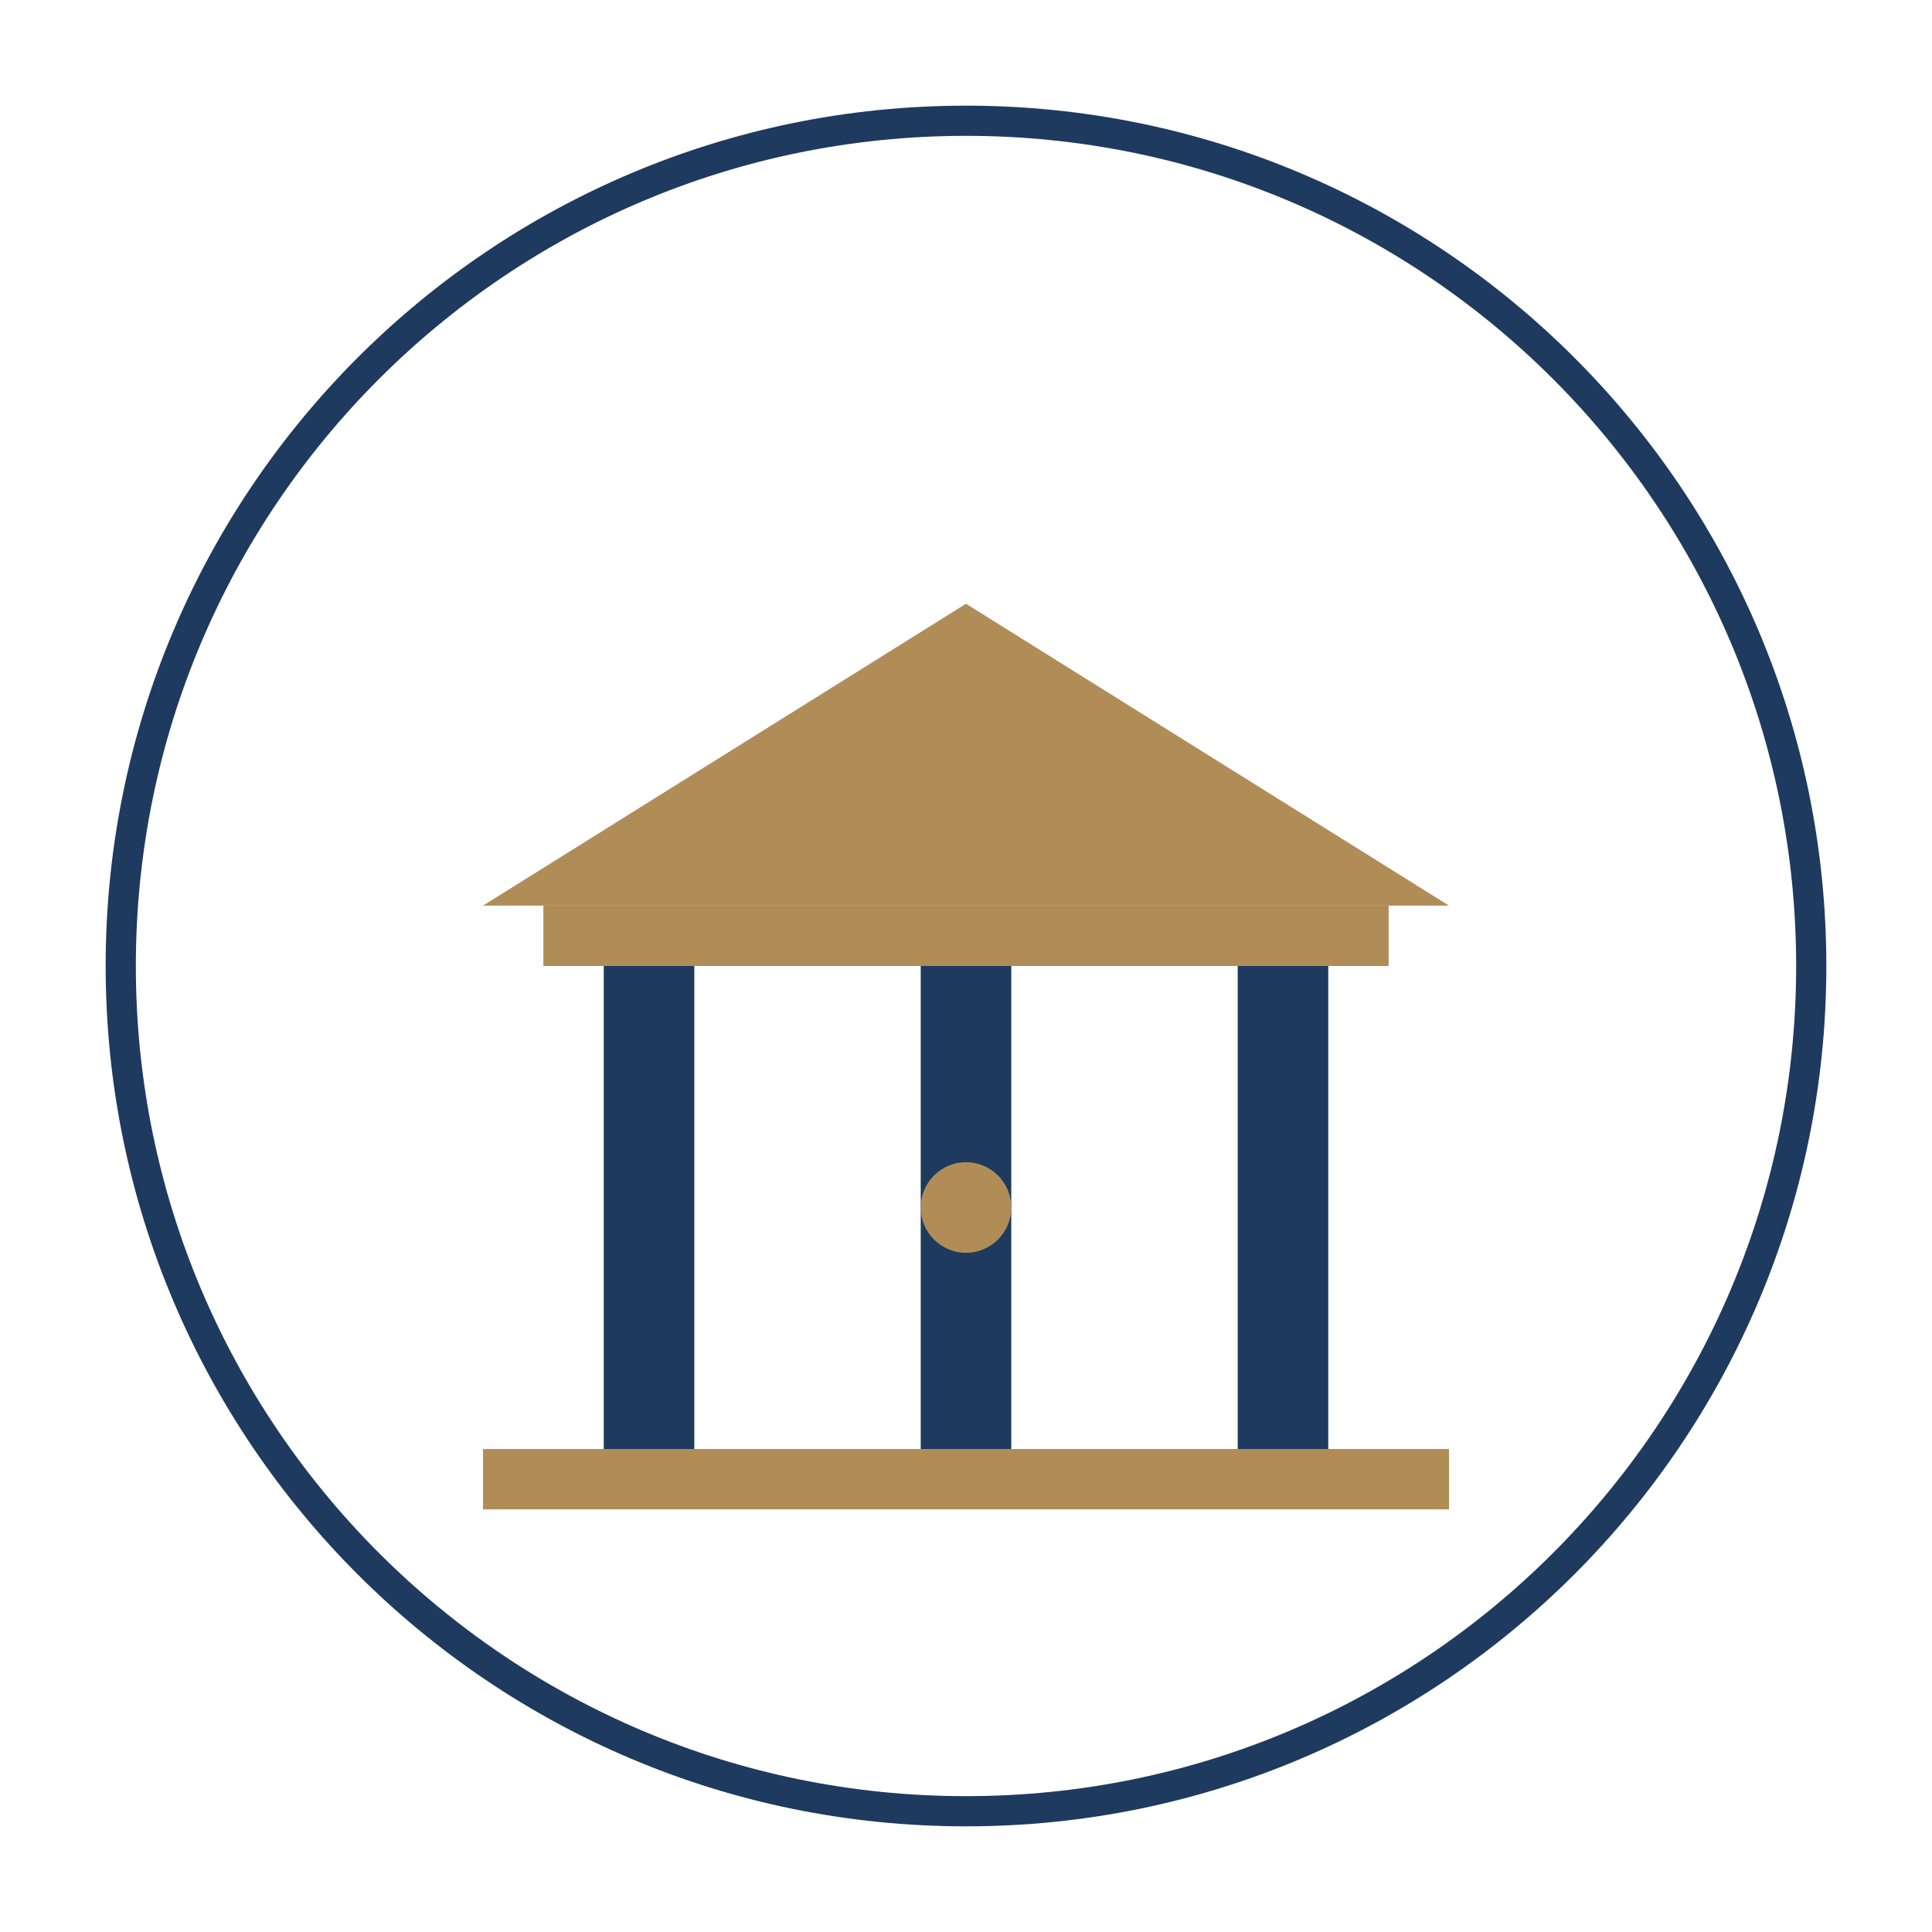
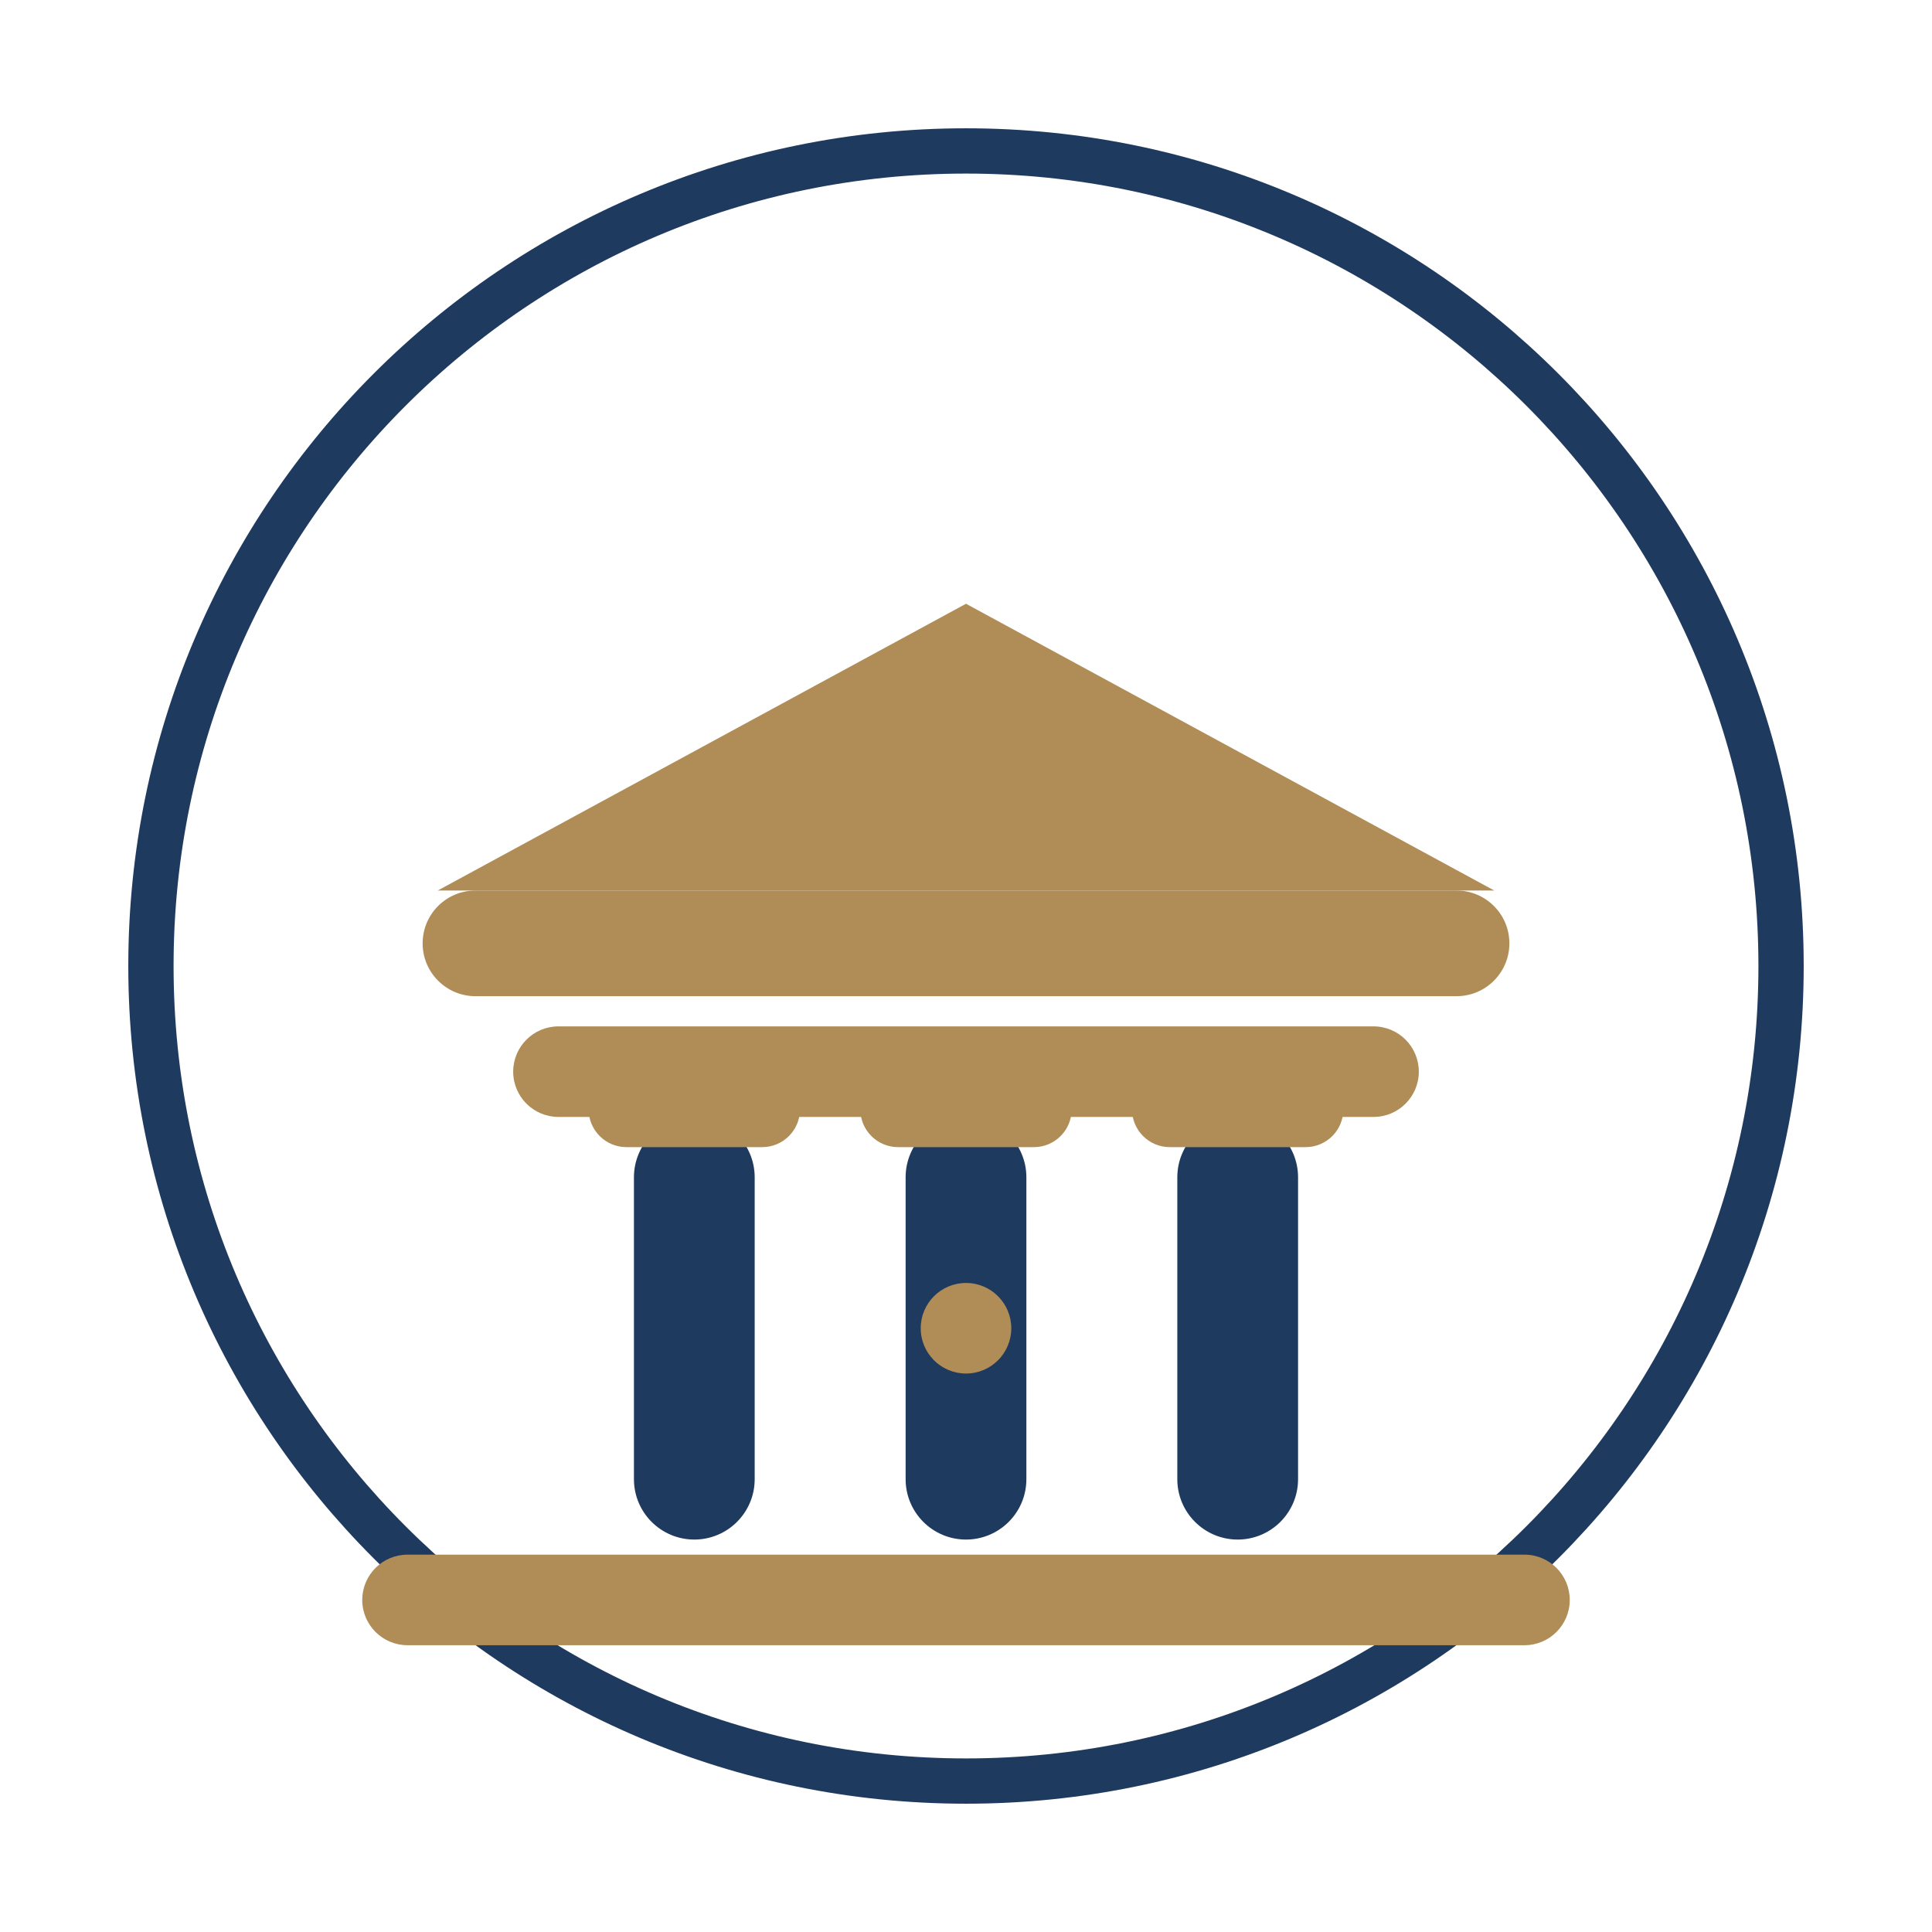
- <svg xmlns="http://www.w3.org/2000/svg" width="256" height="256" viewBox="0 0 256 256">
-   <defs>
-     <style>
-       .primary { fill: #1F3A5F; }
-       .accent { fill: #B08D57; }
-     </style>
-   </defs>
-   <circle cx="128" cy="128" r="112" fill="none" stroke="#1F3A5F" stroke-width="4" />
-   <g transform="translate(128, 128)">
-     <rect x="-64" y="64" width="128" height="8" class="accent" />
-     <rect x="-48" y="0" width="12" height="64" class="primary" />
-     <rect x="-6" y="0" width="12" height="64" class="primary" />
-     <rect x="36" y="0" width="12" height="64" class="primary" />
-     <rect x="-52" y="-4" width="20" height="4" class="accent" />
-     <rect x="-10" y="-4" width="20" height="4" class="accent" />
-     <rect x="32" y="-4" width="20" height="4" class="accent" />
-     <rect x="-56" y="-8" width="112" height="8" class="accent" />
-     <path d="M 0 -48 L 64 -8 L -64 -8 Z" class="accent" />
-     <circle cx="0" cy="32" r="6" class="accent" />
+ <svg xmlns="http://www.w3.org/2000/svg" width="256" height="256" viewBox="0 0 256 256" role="img" aria-label="Parthenond Full Node Icon">
+   <circle cx="128" cy="128" r="108" fill="none" stroke="#1F3A5F" stroke-width="6" />
+   <g transform="translate(128 132)">
+     <path d="M0 -52 L70 -14 L-70 -14 Z" fill="#B08D57" />
+     <rect x="-72" y="-14" width="144" height="14" rx="7" fill="#B08D57" />
+     <rect x="-60" y="4" width="120" height="12" rx="6" fill="#B08D57" />
+     <rect x="-44" y="16" width="16" height="56" rx="8" fill="#1F3A5F" />
+     <rect x="-8" y="16" width="16" height="56" rx="8" fill="#1F3A5F" />
+     <rect x="28" y="16" width="16" height="56" rx="8" fill="#1F3A5F" />
+     <rect x="-50" y="10" width="28" height="10" rx="5" fill="#B08D57" />
+     <rect x="-14" y="10" width="28" height="10" rx="5" fill="#B08D57" />
+     <rect x="22" y="10" width="28" height="10" rx="5" fill="#B08D57" />
+     <rect x="-80" y="74" width="160" height="12" rx="6" fill="#B08D57" />
+     <circle cx="0" cy="44" r="6" fill="#B08D57" />
  </g>
</svg>
